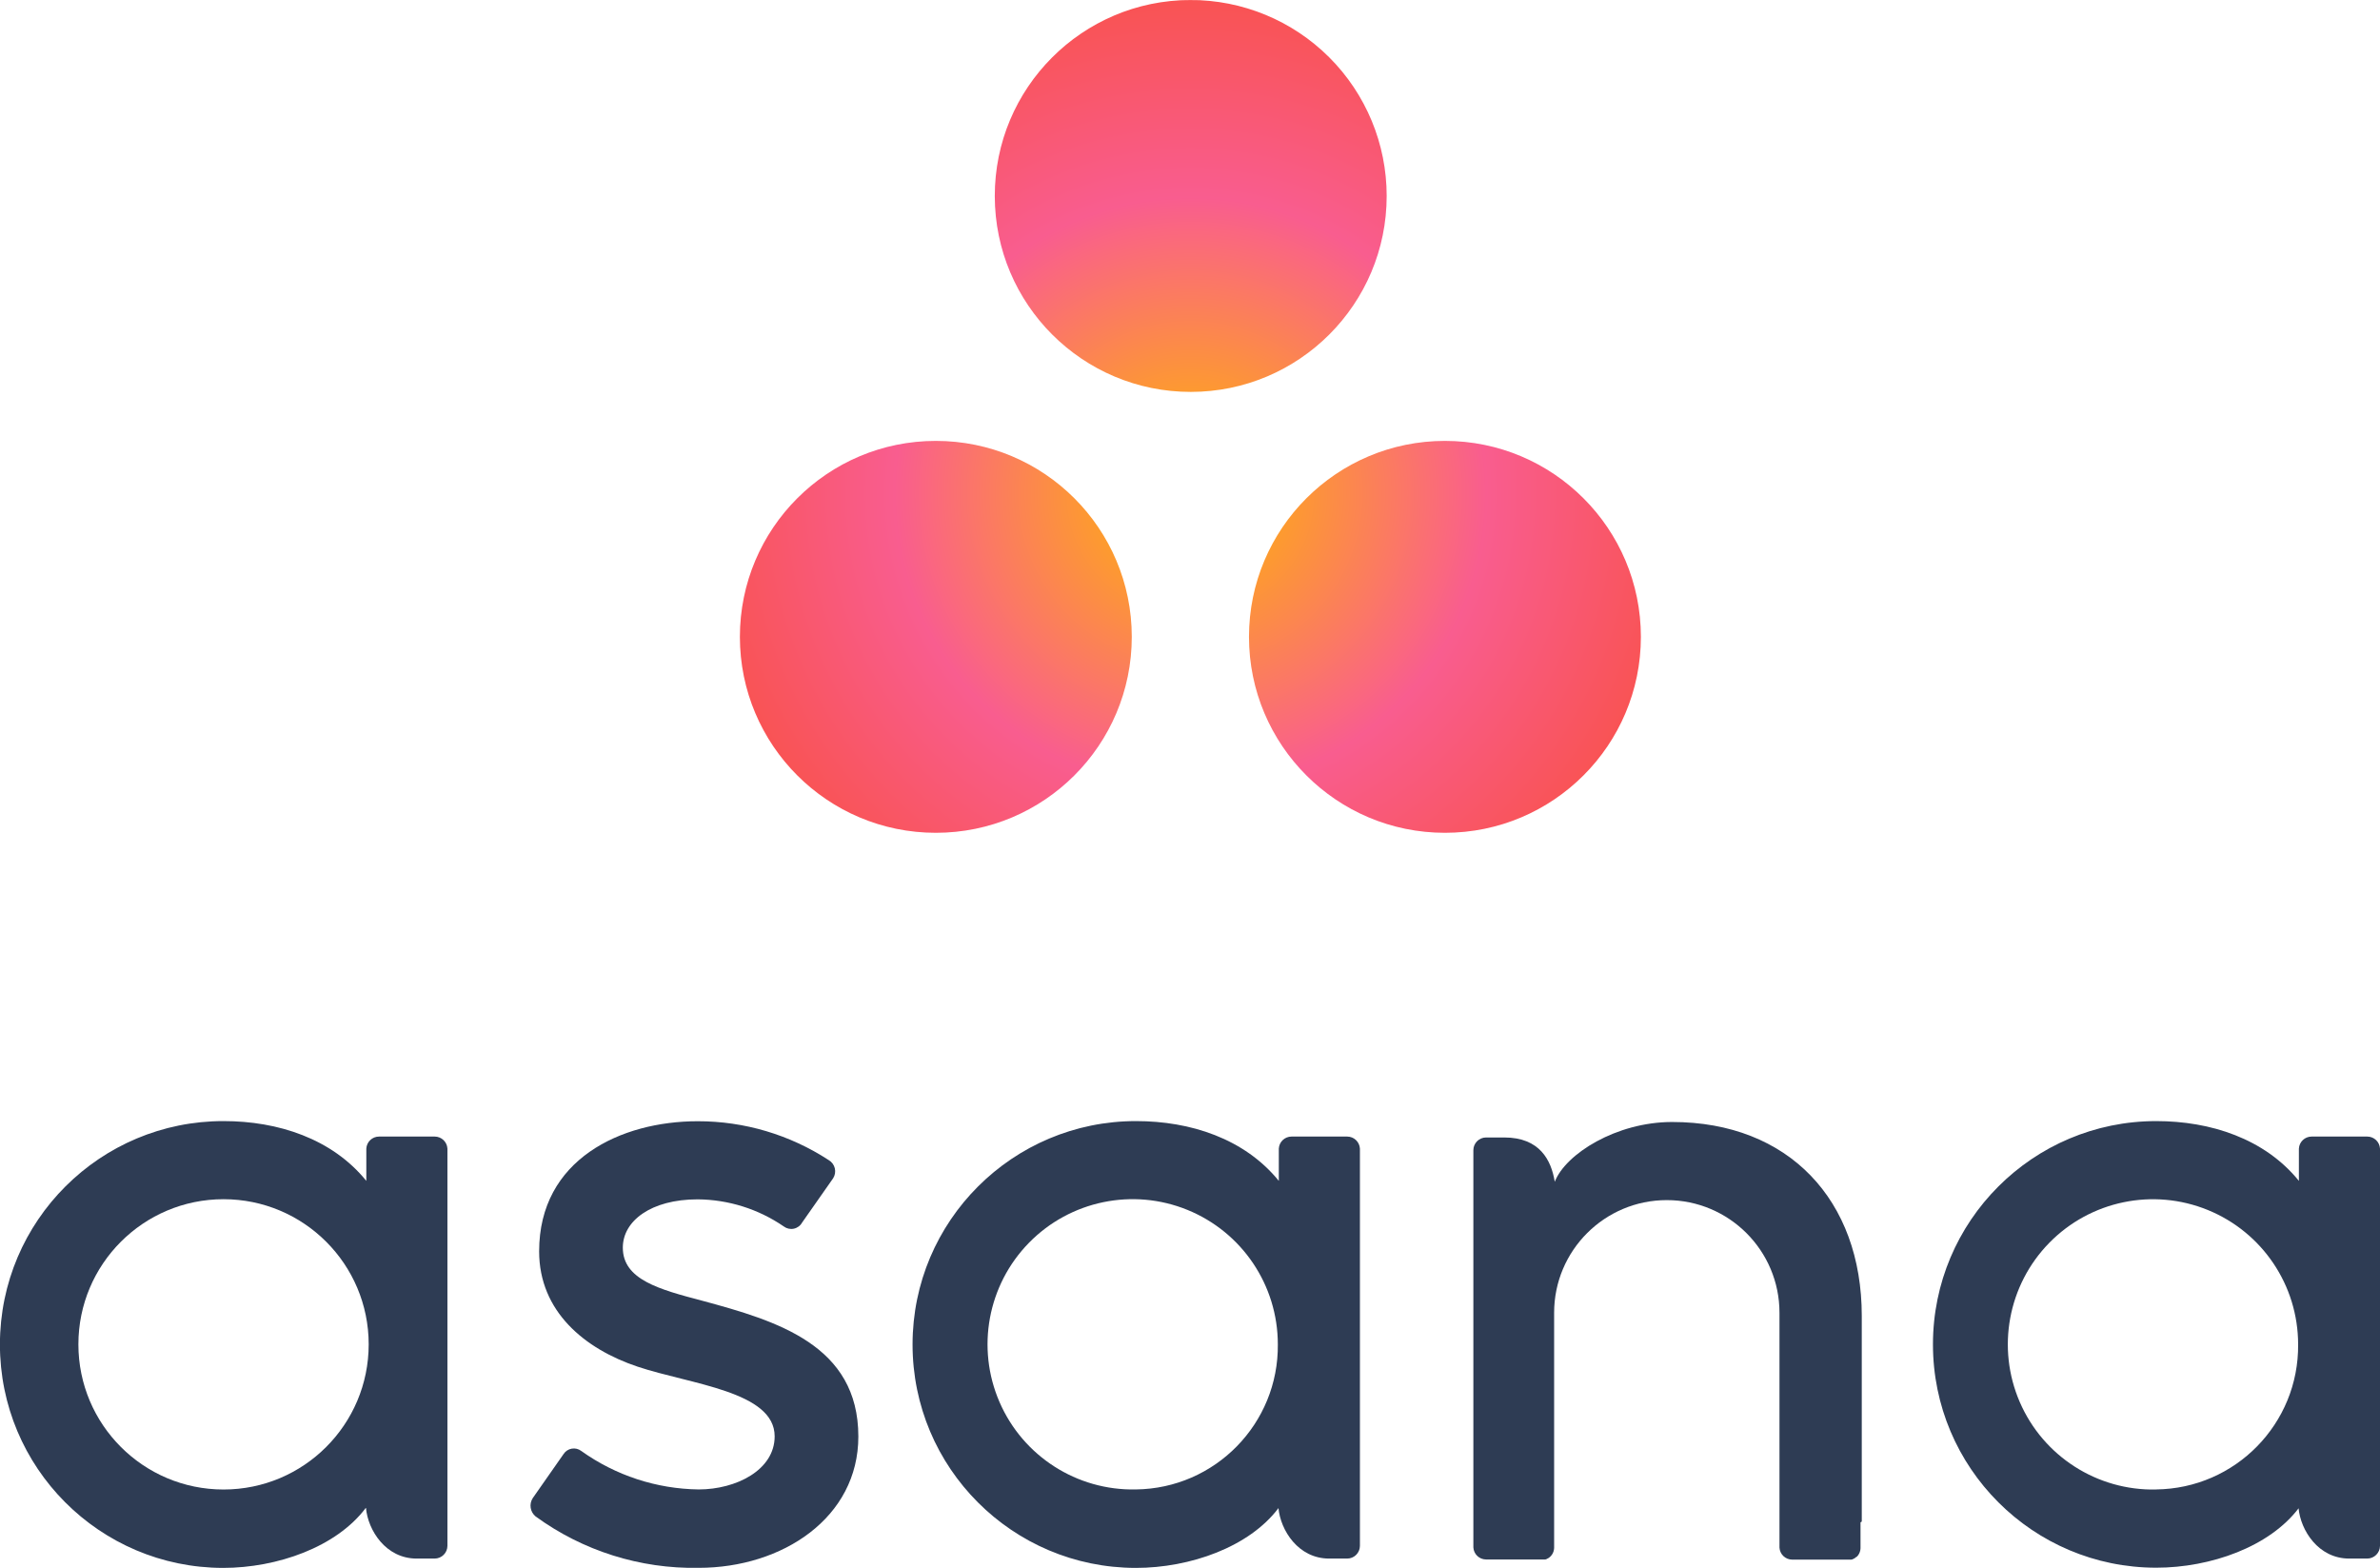
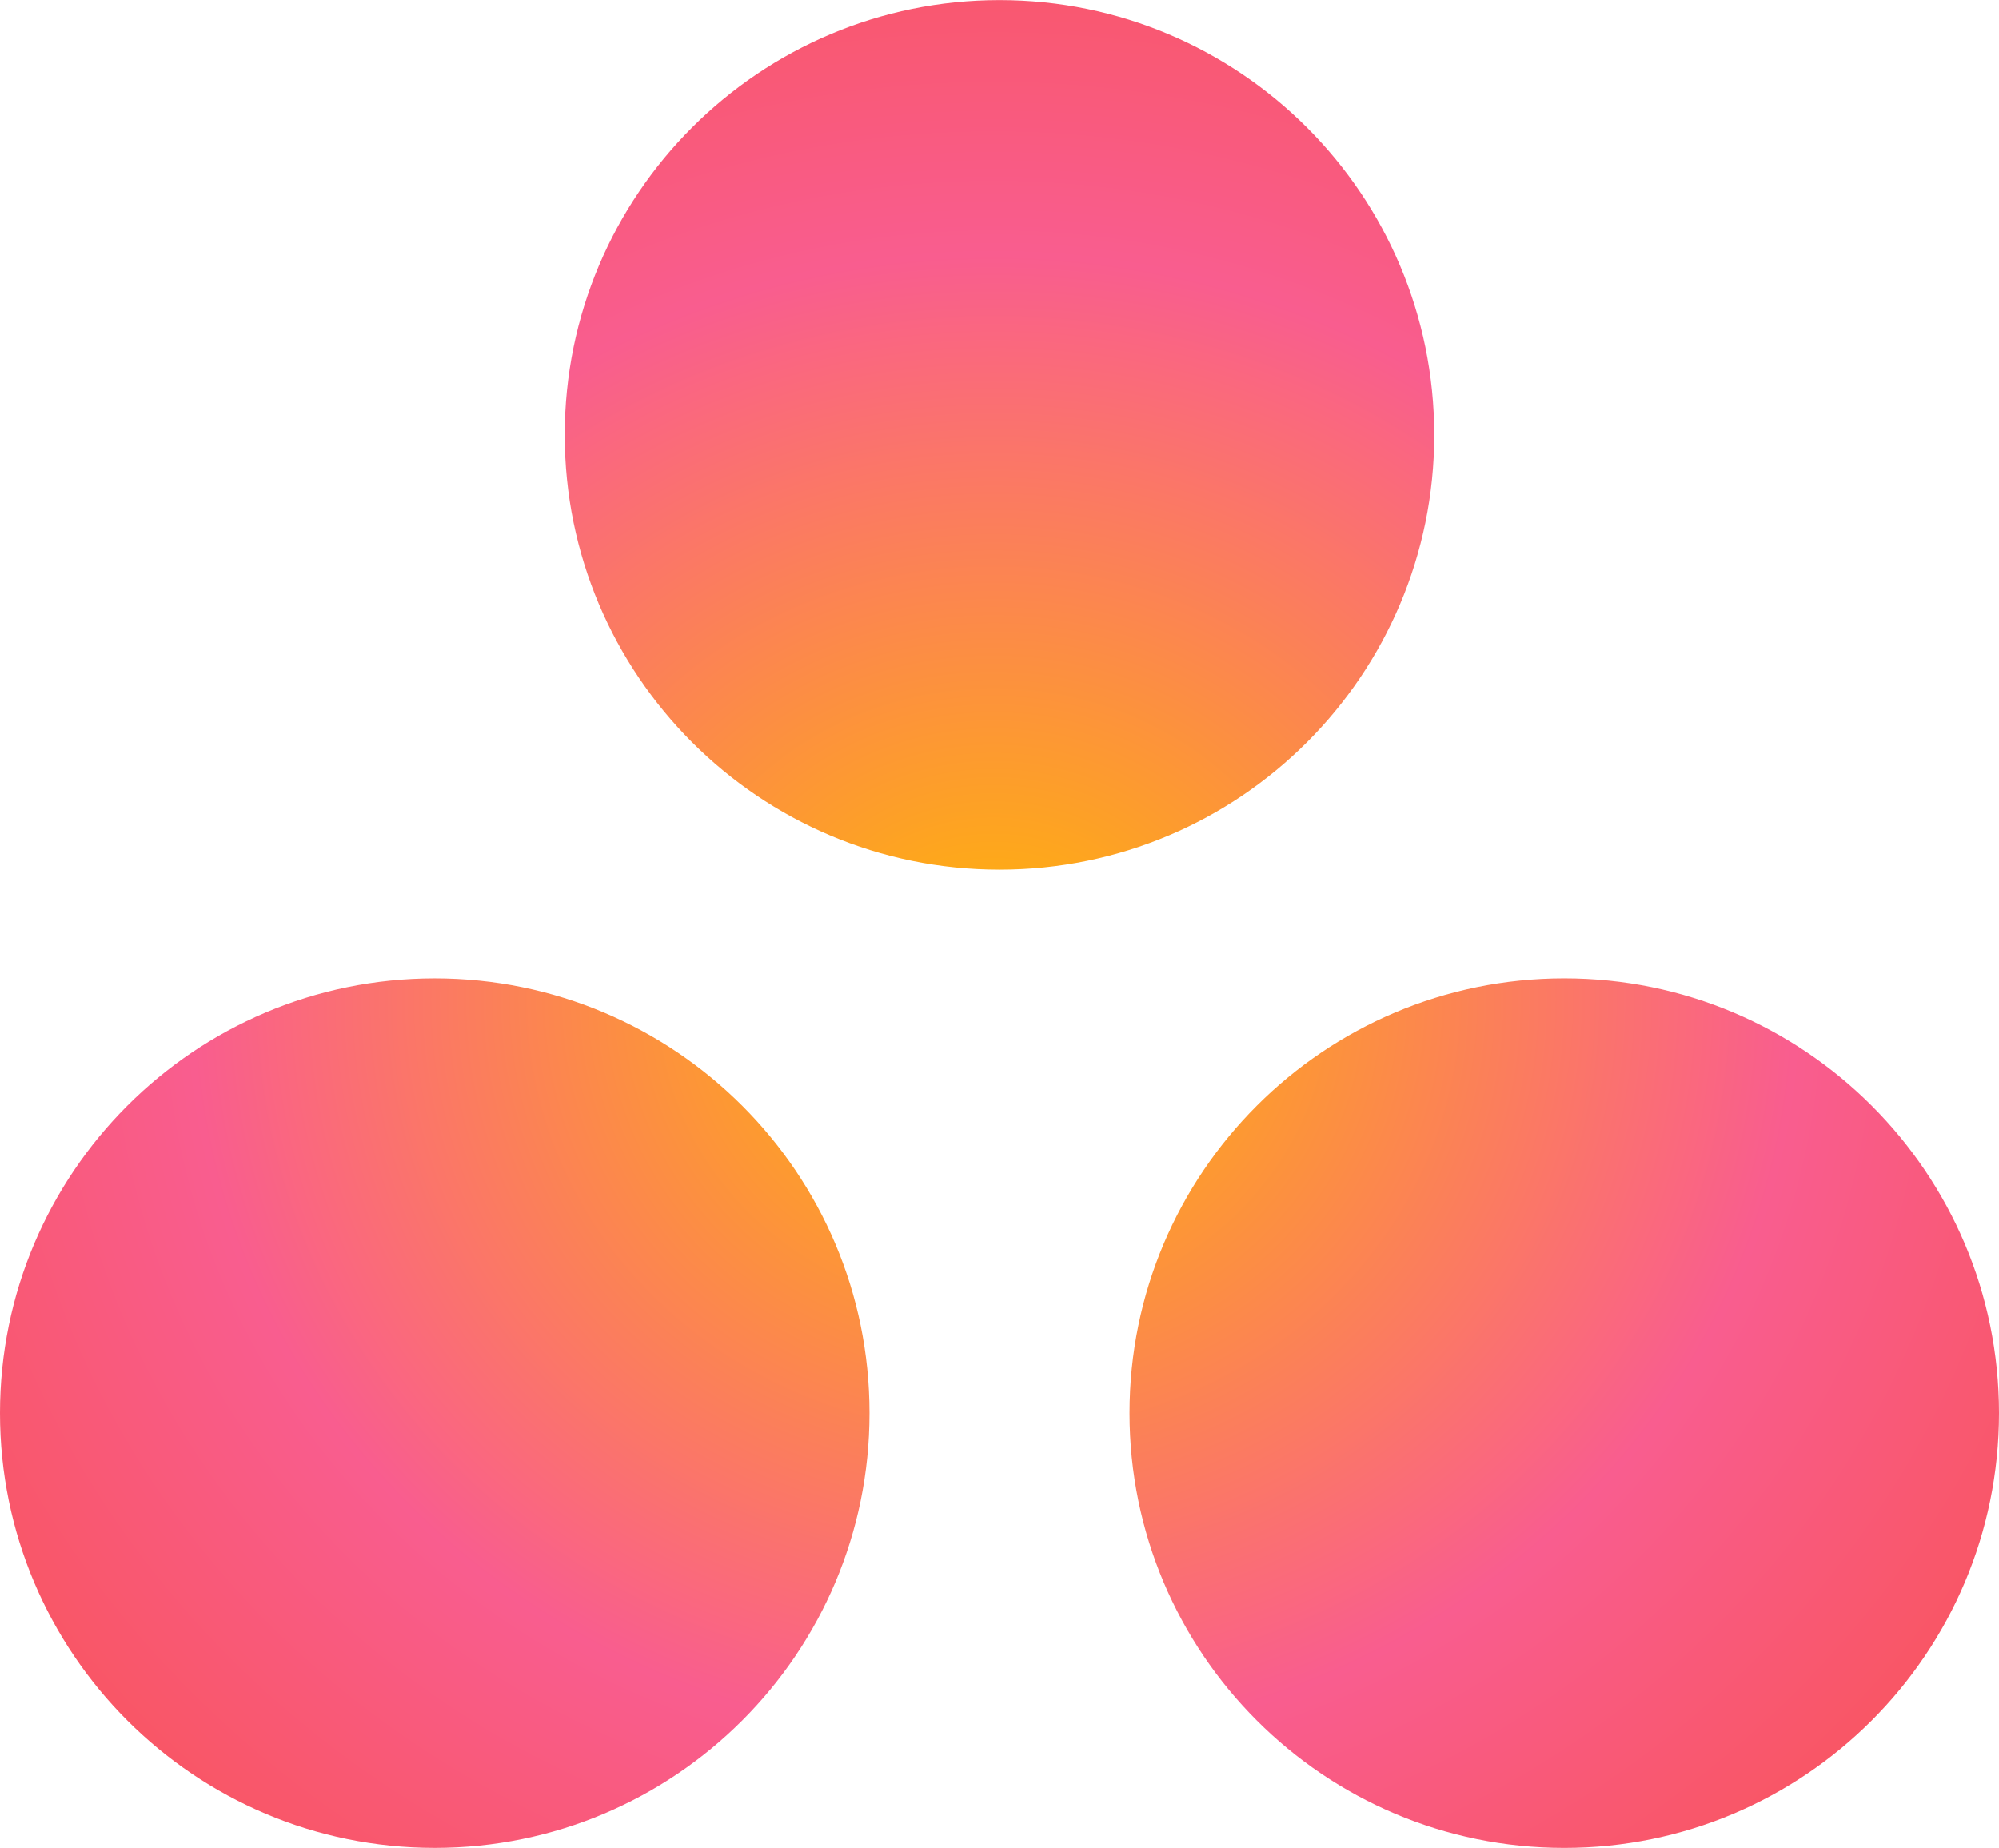
- <svg xmlns="http://www.w3.org/2000/svg" viewBox="0 0 341.55 224.96">
-   <defs>
-     <style>.cls-1{fill:none;}.cls-2{clip-path:url(#clip-path);}.cls-3{fill:url(#radial-gradient);}.cls-4{fill:#2e3c54;}</style>
-     <clipPath id="clip-path">
-       <path class="cls-1" d="M199,28.12A28.12,28.12,0,1,1,170.83,0,28.12,28.12,0,0,1,199,28.12ZM134.3,63.27a28.12,28.12,0,1,0,28.12,28.12A28.12,28.12,0,0,0,134.3,63.27Zm73.06,0a28.12,28.12,0,1,0,28.12,28.12A28.12,28.12,0,0,0,207.36,63.27Z" />
-     </clipPath>
-     <radialGradient id="radial-gradient" cx="-5051.9" cy="2765.11" r="94.39" gradientTransform="translate(-1903 -3718.13) rotate(-90) scale(0.75)" gradientUnits="userSpaceOnUse">
-       <stop offset="0" stop-color="#ffb900" />
-       <stop offset="0.6" stop-color="#f95d8f" />
-       <stop offset="1" stop-color="#f95353" />
-     </radialGradient>
-   </defs>
-   <g id="Ebene_2" data-name="Ebene 2">
-     <g id="Layer_1" data-name="Layer 1">
-       <g class="cls-2">
-         <circle class="cls-3" cx="170.83" cy="70.8" r="70.79" />
-       </g>
-       <path class="cls-4" d="M52.52,216.39c.28,3.2,2.84,7.27,7.27,7.27h2.59a1.84,1.84,0,0,0,1.83-1.83v-57h0a1.83,1.83,0,0,0-1.82-1.73h-8a1.83,1.83,0,0,0-1.82,1.73h0v4.63c-4.92-6.07-12.69-8.58-20.47-8.58A32,32,0,0,0,32,225h0c7.79,0,16.27-3,20.47-8.58Zm-20.44-2.64a20.83,20.83,0,0,1,0-41.66,20.83,20.83,0,0,1,0,41.66Z" />
-       <path class="cls-4" d="M183.47,216.39c.28,3.2,2.84,7.27,7.27,7.27h2.59a1.83,1.83,0,0,0,1.83-1.83v-57h0a1.83,1.83,0,0,0-1.82-1.73h-8a1.83,1.83,0,0,0-1.82,1.73h0v4.63c-4.93-6.07-12.69-8.58-20.48-8.58A32,32,0,0,0,163,225h0c7.79,0,16.27-3,20.47-8.58ZM163,213.74a20.83,20.83,0,1,1,20.38-20.83A20.61,20.61,0,0,1,163,213.74Z" />
-       <path class="cls-4" d="M329.86,216.39c.28,3.2,2.84,7.27,7.27,7.27h2.59a1.84,1.84,0,0,0,1.83-1.83v-57h0a1.83,1.83,0,0,0-1.82-1.73h-8a1.83,1.83,0,0,0-1.82,1.73h0v4.63c-4.92-6.07-12.69-8.58-20.47-8.58a32,32,0,1,0,0,64.09h0c7.79,0,16.27-3,20.47-8.58Zm-20.44-2.64a20.83,20.83,0,1,1,20.38-20.83A20.61,20.61,0,0,1,309.41,213.74Z" />
-       <path class="cls-4" d="M267.18,218.35v-29.5h0c0-16.63-10.49-27.84-27.22-27.84-8,0-15.29,4.58-16.84,8.58-.5-3.1-2.15-6.36-7.25-6.36h-2.6a1.83,1.83,0,0,0-1.83,1.83v51.47h0v5.53h0a1.83,1.83,0,0,0,1.82,1.73h8a1.87,1.87,0,0,0,.36,0l.15,0,.18-.06.2-.11.1-.05a1.88,1.88,0,0,0,.22-.18l0,0a1.94,1.94,0,0,0,.22-.25h0a1.81,1.81,0,0,0,.34-1h0V188.39a16.17,16.17,0,0,1,32.34,0v28.15h0s0,.05,0,.08v5.46h0a1.83,1.83,0,0,0,1.82,1.73h8a1.86,1.86,0,0,0,.36,0l.14,0,.2-.06.19-.1.11-.06a1.94,1.94,0,0,0,.21-.17l.05,0a1.93,1.93,0,0,0,.21-.24v0a1.82,1.82,0,0,0,.34-1h0v-3.72Z" />
-       <path class="cls-4" d="M83.42,208.22a29.63,29.63,0,0,0,16.85,5.52c5.36,0,10.9-2.78,10.9-7.62,0-6.46-12.08-7.46-19.67-10s-14.13-7.91-14.13-16.55c0-13.21,11.77-18.67,22.76-18.67a34.31,34.31,0,0,1,18.8,5.58,1.86,1.86,0,0,1,.63,2.61l-4.45,6.35a1.78,1.78,0,0,1-2.63.56,22.14,22.14,0,0,0-12.36-3.89c-6.7,0-10.74,3.1-10.74,6.93,0,4.6,5.25,6,11.4,7.62,10.71,2.89,22.4,6.36,22.4,19.49,0,11.64-10.89,18.84-22.92,18.84a38.52,38.52,0,0,1-23.4-7.38,2,2,0,0,1-.41-2.62l4.42-6.32A1.76,1.76,0,0,1,83.42,208.22Z" />
-     </g>
-   </g>
+ <svg xmlns="http://www.w3.org/2000/svg" width="2500" height="2311" viewBox="781.361 0 944.893 873.377">
+   <radialGradient id="a" cx="943.992" cy="1221.416" r=".663" gradientTransform="matrix(944.8934 0 0 -873.3772 -890717.875 1067234.75)" gradientUnits="userSpaceOnUse">
+     <stop offset="0" stop-color="#ffb900" />
+     <stop offset=".6" stop-color="#f95d8f" />
+     <stop offset=".999" stop-color="#f95353" />
+   </radialGradient>
+   <path fill="url(#a)" d="M1520.766 462.371c-113.508 0-205.508 92-205.508 205.488 0 113.499 92 205.518 205.508 205.518 113.489 0 205.488-92.019 205.488-205.518 0-113.488-91.999-205.488-205.488-205.488zm-533.907.01c-113.489.01-205.498 91.99-205.498 205.488 0 113.489 92.009 205.498 205.498 205.498 113.498 0 205.508-92.009 205.508-205.498 0-113.499-92.01-205.488-205.518-205.488h.01zm472.447-256.883c0 113.489-91.999 205.518-205.488 205.518-113.508 0-205.508-92.029-205.508-205.518S1140.31 0 1253.817 0c113.489 0 205.479 92.009 205.479 205.498h.01z" />
</svg>
